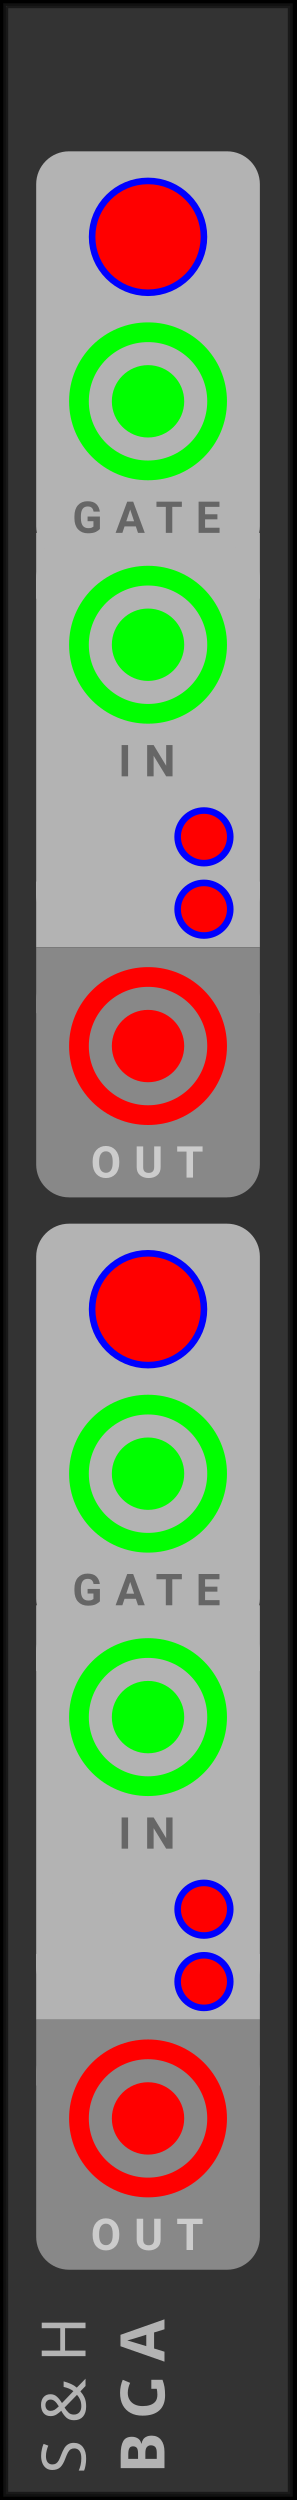
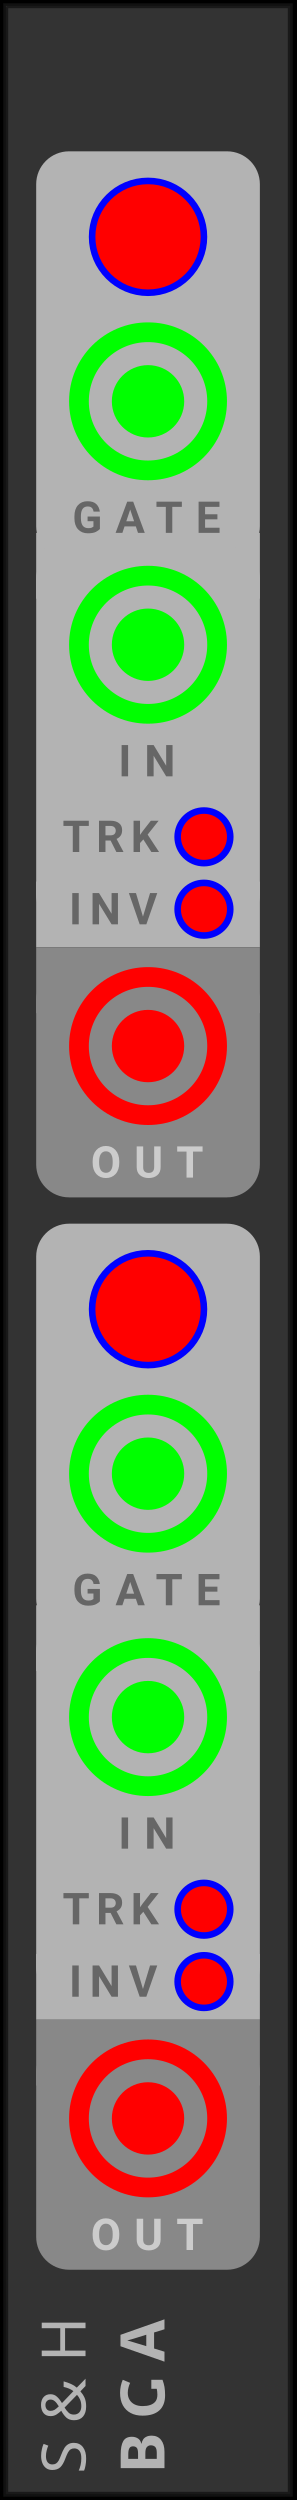
<svg xmlns="http://www.w3.org/2000/svg" version="1.1" width="45.0" height="380.0" viewBox="0 0 45.0 380.0">
  <style>text {
  fill: #333;
  font-family: 'Roboto', sans-serif;
  font-weight: bold;
}
text.title {
  font-family: 'Comfortaa', sans-serif;
  font-weight: normal;
}
text.brand {
  font-family: 'Audiowide', sans-serif;
  font-weight: bold;
}

polyline {
  stroke: #333;
}
path {
  stroke: #333;
}

rect.module-background, .background-fill {
  fill: #ddd;
}
polyline.module-border-inner {
  stroke: #e4e4e4;
}
polyline.module-border-middle {
  stroke: #ebebeb;
}
polyline.module-border-outer {
  stroke: #f2f2f2;
}

g.io-group {
}
rect.input-background, rect.input-background-filler {
  fill: #fafafa;
}
rect.output-background, rect.output-background-filler {
  fill: #bbb;
}
text.input-label, text.output-label {
  /* font-size: 6pt; */
}
polyline.input-label, polyline.output-label {
}
path.input-label, path.output-label {
}

circle.port-rim {
  stroke: #f0f0f0;
}
circle.port-barrel {
  stroke: #222;
  fill: #222;
}
circle.knob-center {
   fill: #eee;
}
circle.knob-rim {
   fill: #333;
}
circle.knob-tick {
  fill: #fff;
}
polyline.knob-tick {
  stroke: #fff;
}


text {
  fill: #b3b3b3;
}

polyline {
  stroke: #b3b3b3;
}
path {
  stroke: #b3b3b3;
}

rect.module-background, .background-fill {
  fill: #333;
}
polyline.module-border-inner {
  stroke: #191919;
}
polyline.module-border-middle {
  stroke: #111;
}
polyline.module-border-outer {
  stroke: #000;
}

rect.input-background, rect.input-background-filler {
  fill: #b3b3b3;
}
rect.output-background, rect.output-background-filler {
  fill: #888;
}
text.input-label {
  fill: #666;
}
polyline.input-label, path.input-label {
  stroke: #666;
}
text.output-label {
  fill: #ccc;
}
polyline.output-label, path.output-label {
  stroke: #ccc;
}

circle.port-rim {
  stroke: #ccc;
}
circle.port-barrel {
  stroke: #222;
  fill: #222;
}
circle.knob-center {
   fill: #bbb;
}
circle.knob-rim {
   fill: #555;
}
circle.knob-tick {
  fill: #fff;
}
polyline.knob-tick {
  stroke: #fff;
}
</style>
  <rect class="module-background background-fill" width="45.0" height="380.0" />
  <polyline class="module-border-inner" points="1,1 44.0,1 44.0,379.0 1,379.0 1,1" stroke-width="0.5" fill="none" />
  <polyline class="module-border-middle" points="0.5,0.5 44.5,0.5 44.5,379.5 0.5,379.5 0.5,0.5" stroke-width="0.8" fill="none" />
  <polyline class="module-border-outer" points="0,0 45.0,0 45.0,380.0 0,380.0 0,0" stroke-width="1" fill="none" />
  <g transform="rotate(-90) translate(-376.0 13)">
    <text class="title" font-size="7pt" letter-spacing="2.5px">S&amp;H</text>
    <g transform="translate(0 12)">
      <text class="brand" font-size="7pt" letter-spacing="2px">BGA</text>
      <rect class="background-fill" width="3.0" height="3" fill="#ddd" transform="translate(11.5 -5)" />
    </g>
  </g>
  <g transform="translate(0 18)">
    <g transform="translate(0 5)">
      <g class="io-group" transform="translate(5.5 0)">
        <rect class="input-background-filler" width="34" height="10" transform="translate(0 58)" />
        <rect class="input-background" width="34" height="62" rx="5" />
        <g transform="translate(8 4)">
          <svg id="TRIGGER1_PARAM">
            <g transform="translate(9 9)">
              <circle cx="0" cy="0" r="8.5" stroke-width="1" stroke="#00f" fill="#f00" />
            </g>
          </svg>
        </g>
        <g transform="translate(5 26)">
          <svg id="TRIGGER1_INPUT">
            <g transform="translate(12 12)">
              <circle cx="0" cy="0" r="5" stroke-width="1" stroke="#0f0" fill="#0f0" />
              <circle cx="0" cy="0" r="10.5" stroke-width="3" stroke="#0f0" fill="none" />
            </g>
          </svg>
        </g>
        <text class="input-label" font-size="5pt" letter-spacing="2px" transform="translate(5.5 58)">GATE</text>
      </g>
    </g>
    <g transform="translate(0 65)">
      <g class="io-group" transform="translate(5.5 0)">
        <rect class="input-background-filler" width="34" height="10" transform="translate(0 51)" />
        <rect class="input-background" width="34" height="58" rx="5" />
        <g transform="translate(5 3)">
          <svg id="IN1_INPUT">
            <g transform="translate(12 12)">
              <circle cx="0" cy="0" r="5" stroke-width="1" stroke="#0f0" fill="#0f0" />
              <circle cx="0" cy="0" r="10.5" stroke-width="3" stroke="#0f0" fill="none" />
            </g>
          </svg>
        </g>
        <text class="input-label" font-size="5pt" letter-spacing="2px" transform="translate(12.5 35)">IN</text>
      </g>
      <g transform="translate(9.5 41)">
-         <text font-size="5pt" letter-spacing="1px" transform="translate(0 5.5)">TRK</text>
+         <text class="input-label" font-size="5pt" letter-spacing="1px" transform="translate(0 5.5)">TRK</text>
        <g transform="translate(17 -1.3)">
          <svg id="TRACK1_PARAM">
            <g transform="translate(4.5 4.5)">
              <circle r="4" stroke-width="1" stroke="#00f" fill="#f00" />
            </g>
          </svg>
        </g>
      </g>
      <g transform="translate(9.5 52)">
-         <text font-size="5pt" letter-spacing="1.2px" transform="translate(1 5.5)">INV</text>
+         <text class="input-label" font-size="5pt" letter-spacing="1.2px" transform="translate(1 5.5)">INV</text>
        <g transform="translate(17 -1.3)">
          <svg id="INVERT1_PARAM">
            <g transform="translate(4.5 4.5)">
              <circle r="4" stroke-width="1" stroke="#00f" fill="#f00" />
            </g>
          </svg>
        </g>
      </g>
      <g class="io-group" transform="translate(5.5 64)">
        <rect class="output-background-filler" width="34" height="10" transform="translate(0 -3)" />
        <rect class="output-background" width="34" height="35" rx="5" />
        <g transform="translate(5 0)">
          <svg id="OUT1_OUTPUT">
            <g transform="translate(12 12)">
              <circle cx="0" cy="0" r="5" stroke-width="1" stroke="#f00" fill="#f00" />
              <circle cx="0" cy="0" r="10.5" stroke-width="3" stroke="#f00" fill="none" />
            </g>
          </svg>
        </g>
        <text class="output-label" font-size="5pt" letter-spacing="2px" transform="translate(8.3 32)">OUT</text>
      </g>
    </g>
  </g>
  <g transform="translate(0 181)">
    <g transform="translate(0 5)">
      <g class="io-group" transform="translate(5.5 0)">
        <rect class="input-background-filler" width="34" height="10" transform="translate(0 58)" />
        <rect class="input-background" width="34" height="62" rx="5" />
        <g transform="translate(8 4)">
          <svg id="TRIGGER2_PARAM">
            <g transform="translate(9 9)">
              <circle cx="0" cy="0" r="8.5" stroke-width="1" stroke="#00f" fill="#f00" />
            </g>
          </svg>
        </g>
        <g transform="translate(5 26)">
          <svg id="TRIGGER2_INPUT">
            <g transform="translate(12 12)">
              <circle cx="0" cy="0" r="5" stroke-width="1" stroke="#0f0" fill="#0f0" />
              <circle cx="0" cy="0" r="10.5" stroke-width="3" stroke="#0f0" fill="none" />
            </g>
          </svg>
        </g>
        <text class="input-label" font-size="5pt" letter-spacing="2px" transform="translate(5.5 58)">GATE</text>
      </g>
    </g>
    <g transform="translate(0 65)">
      <g class="io-group" transform="translate(5.5 0)">
        <rect class="input-background-filler" width="34" height="10" transform="translate(0 51)" />
        <rect class="input-background" width="34" height="58" rx="5" />
        <g transform="translate(5 3)">
          <svg id="IN2_INPUT">
            <g transform="translate(12 12)">
              <circle cx="0" cy="0" r="5" stroke-width="1" stroke="#0f0" fill="#0f0" />
              <circle cx="0" cy="0" r="10.5" stroke-width="3" stroke="#0f0" fill="none" />
            </g>
          </svg>
        </g>
        <text class="input-label" font-size="5pt" letter-spacing="2px" transform="translate(12.5 35)">IN</text>
      </g>
      <g transform="translate(9.5 41)">
-         <text font-size="5pt" letter-spacing="1px" transform="translate(0 5.5)">TRK</text>
+         <text class="input-label" font-size="5pt" letter-spacing="1px" transform="translate(0 5.5)">TRK</text>
        <g transform="translate(17 -1.3)">
          <svg id="TRACK2_PARAM">
            <g transform="translate(4.5 4.5)">
              <circle r="4" stroke-width="1" stroke="#00f" fill="#f00" />
            </g>
          </svg>
        </g>
      </g>
      <g transform="translate(9.5 52)">
-         <text font-size="5pt" letter-spacing="1.2px" transform="translate(1 5.5)">INV</text>
+         <text class="input-label" font-size="5pt" letter-spacing="1.2px" transform="translate(1 5.5)">INV</text>
        <g transform="translate(17 -1.3)">
          <svg id="INVERT2_PARAM">
            <g transform="translate(4.5 4.5)">
              <circle r="4" stroke-width="1" stroke="#00f" fill="#f00" />
            </g>
          </svg>
        </g>
      </g>
      <g class="io-group" transform="translate(5.5 64)">
        <rect class="output-background-filler" width="34" height="10" transform="translate(0 -3)" />
        <rect class="output-background" width="34" height="35" rx="5" />
        <g transform="translate(5 0)">
          <svg id="OUT2_OUTPUT">
            <g transform="translate(12 12)">
              <circle cx="0" cy="0" r="5" stroke-width="1" stroke="#f00" fill="#f00" />
              <circle cx="0" cy="0" r="10.5" stroke-width="3" stroke="#f00" fill="none" />
            </g>
          </svg>
        </g>
        <text class="output-label" font-size="5pt" letter-spacing="2px" transform="translate(8.3 32)">OUT</text>
      </g>
    </g>
  </g>
</svg>
